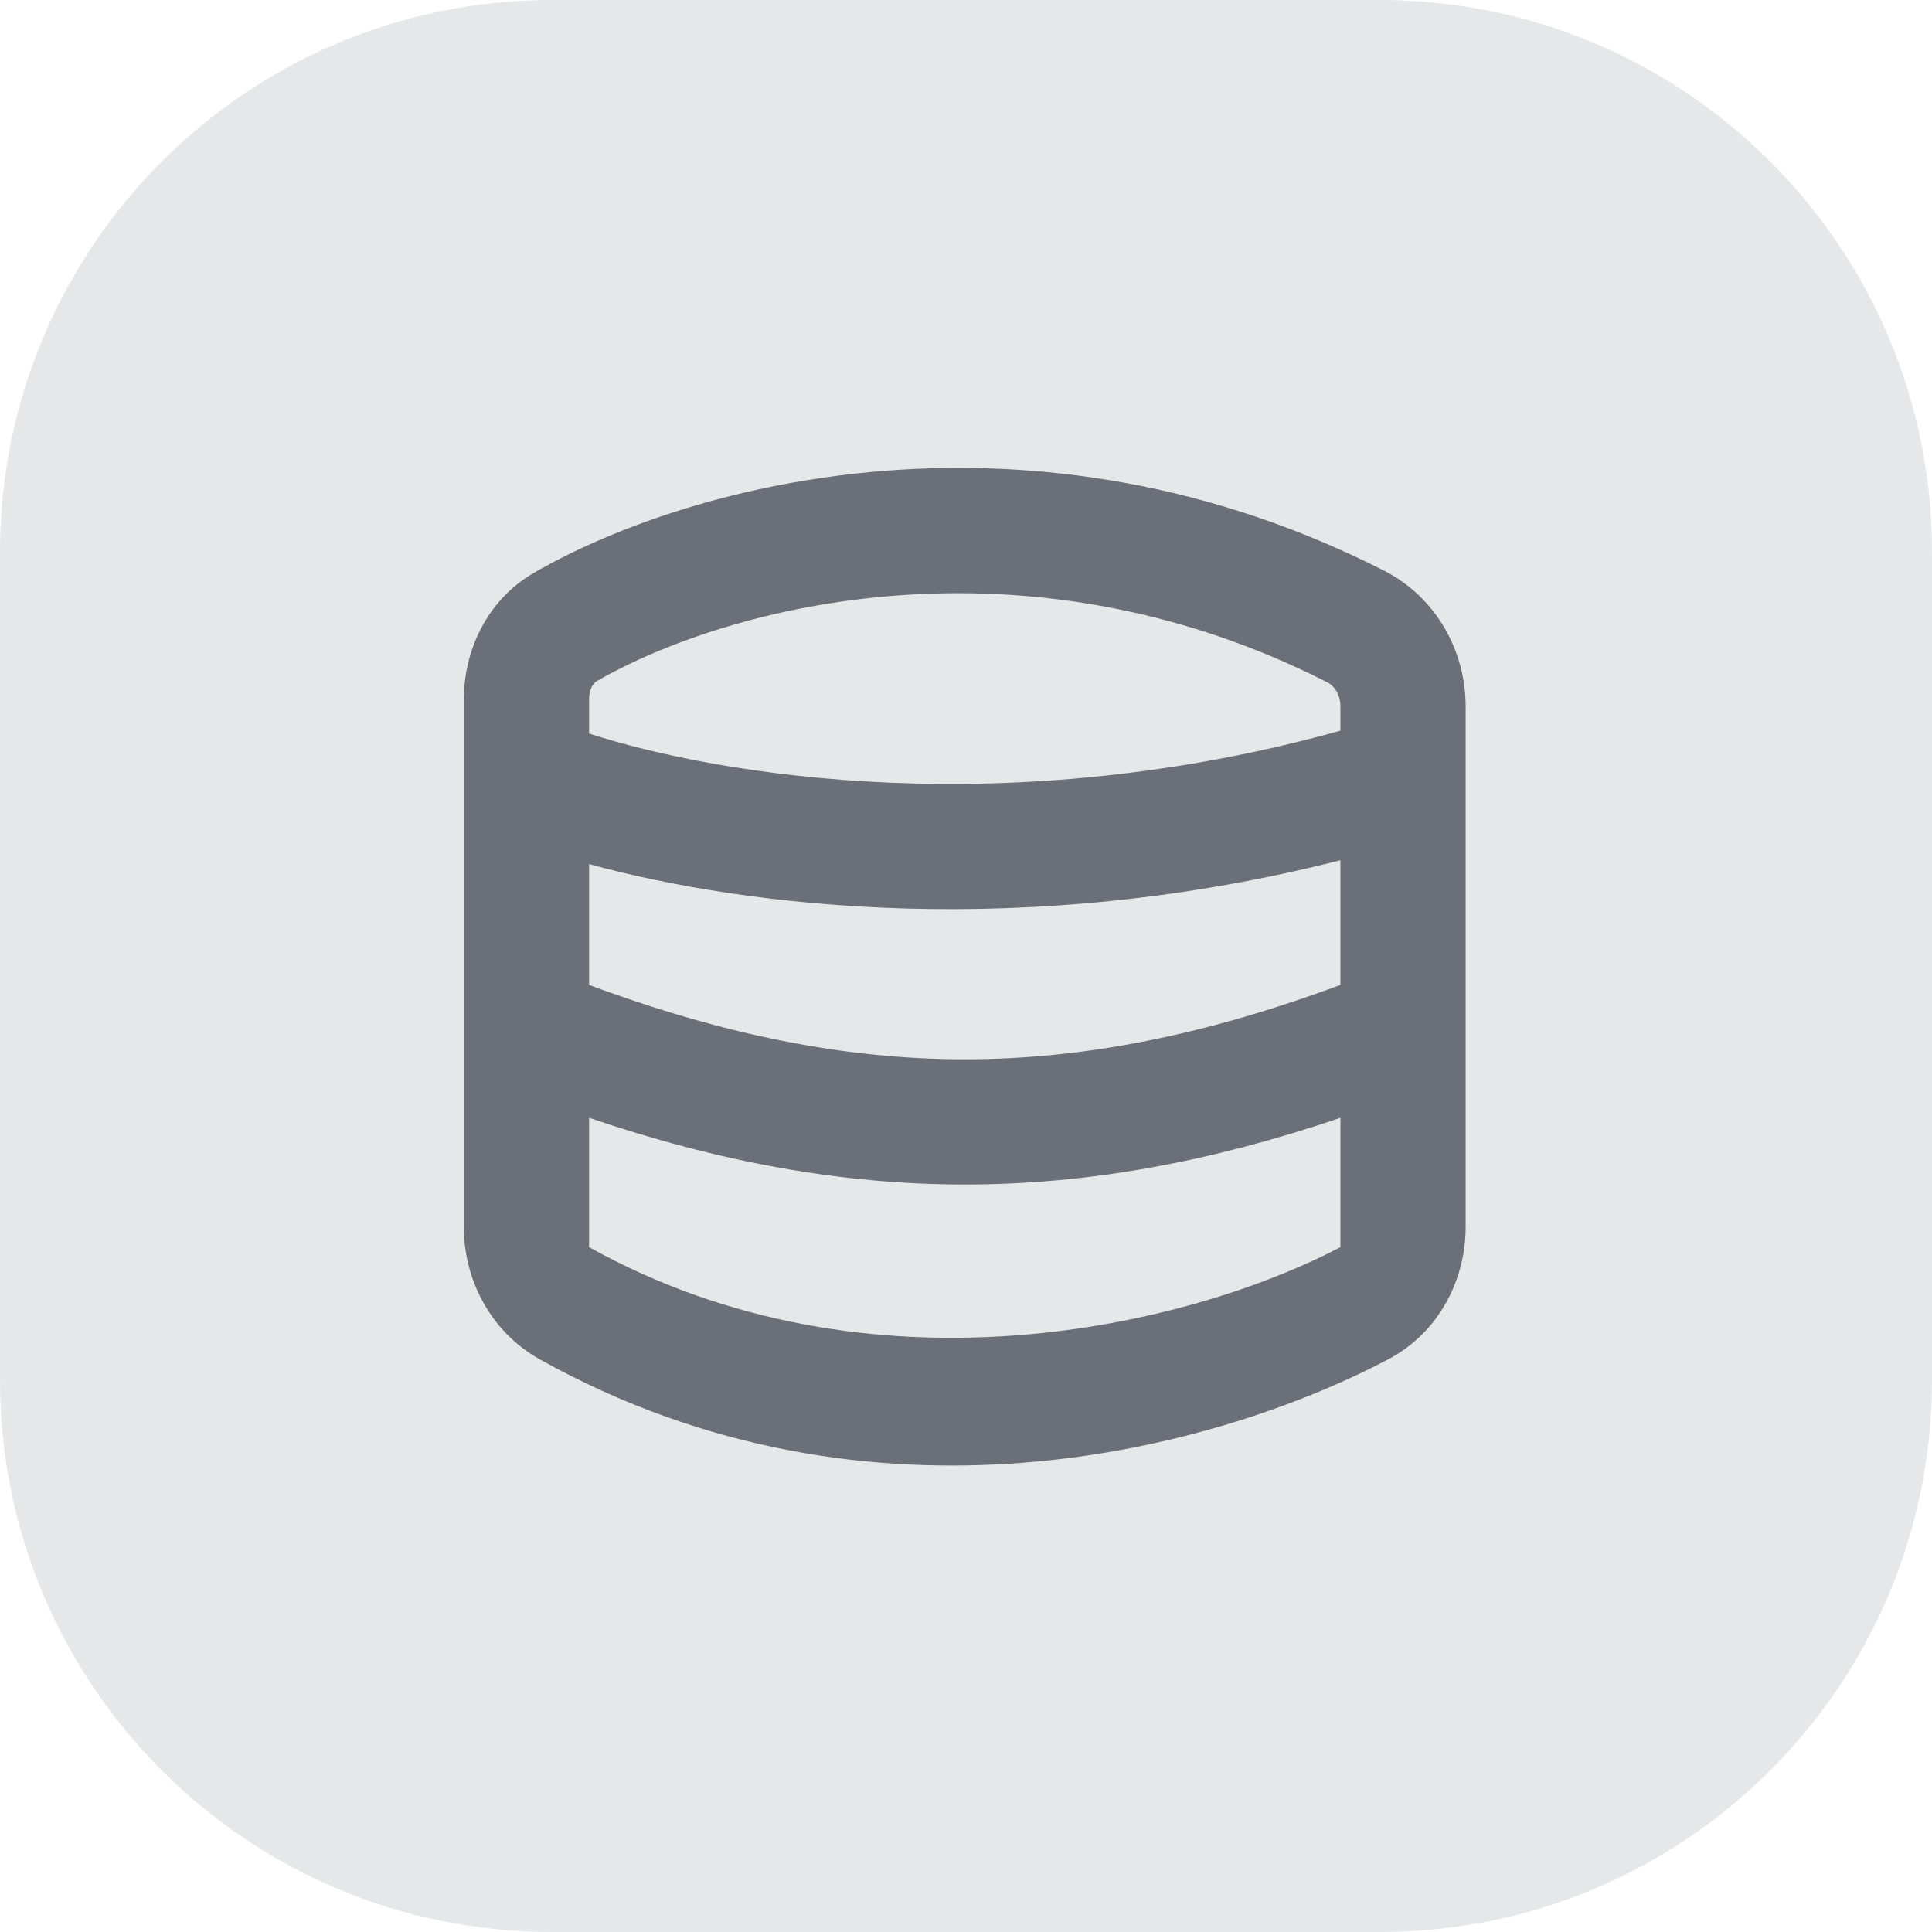
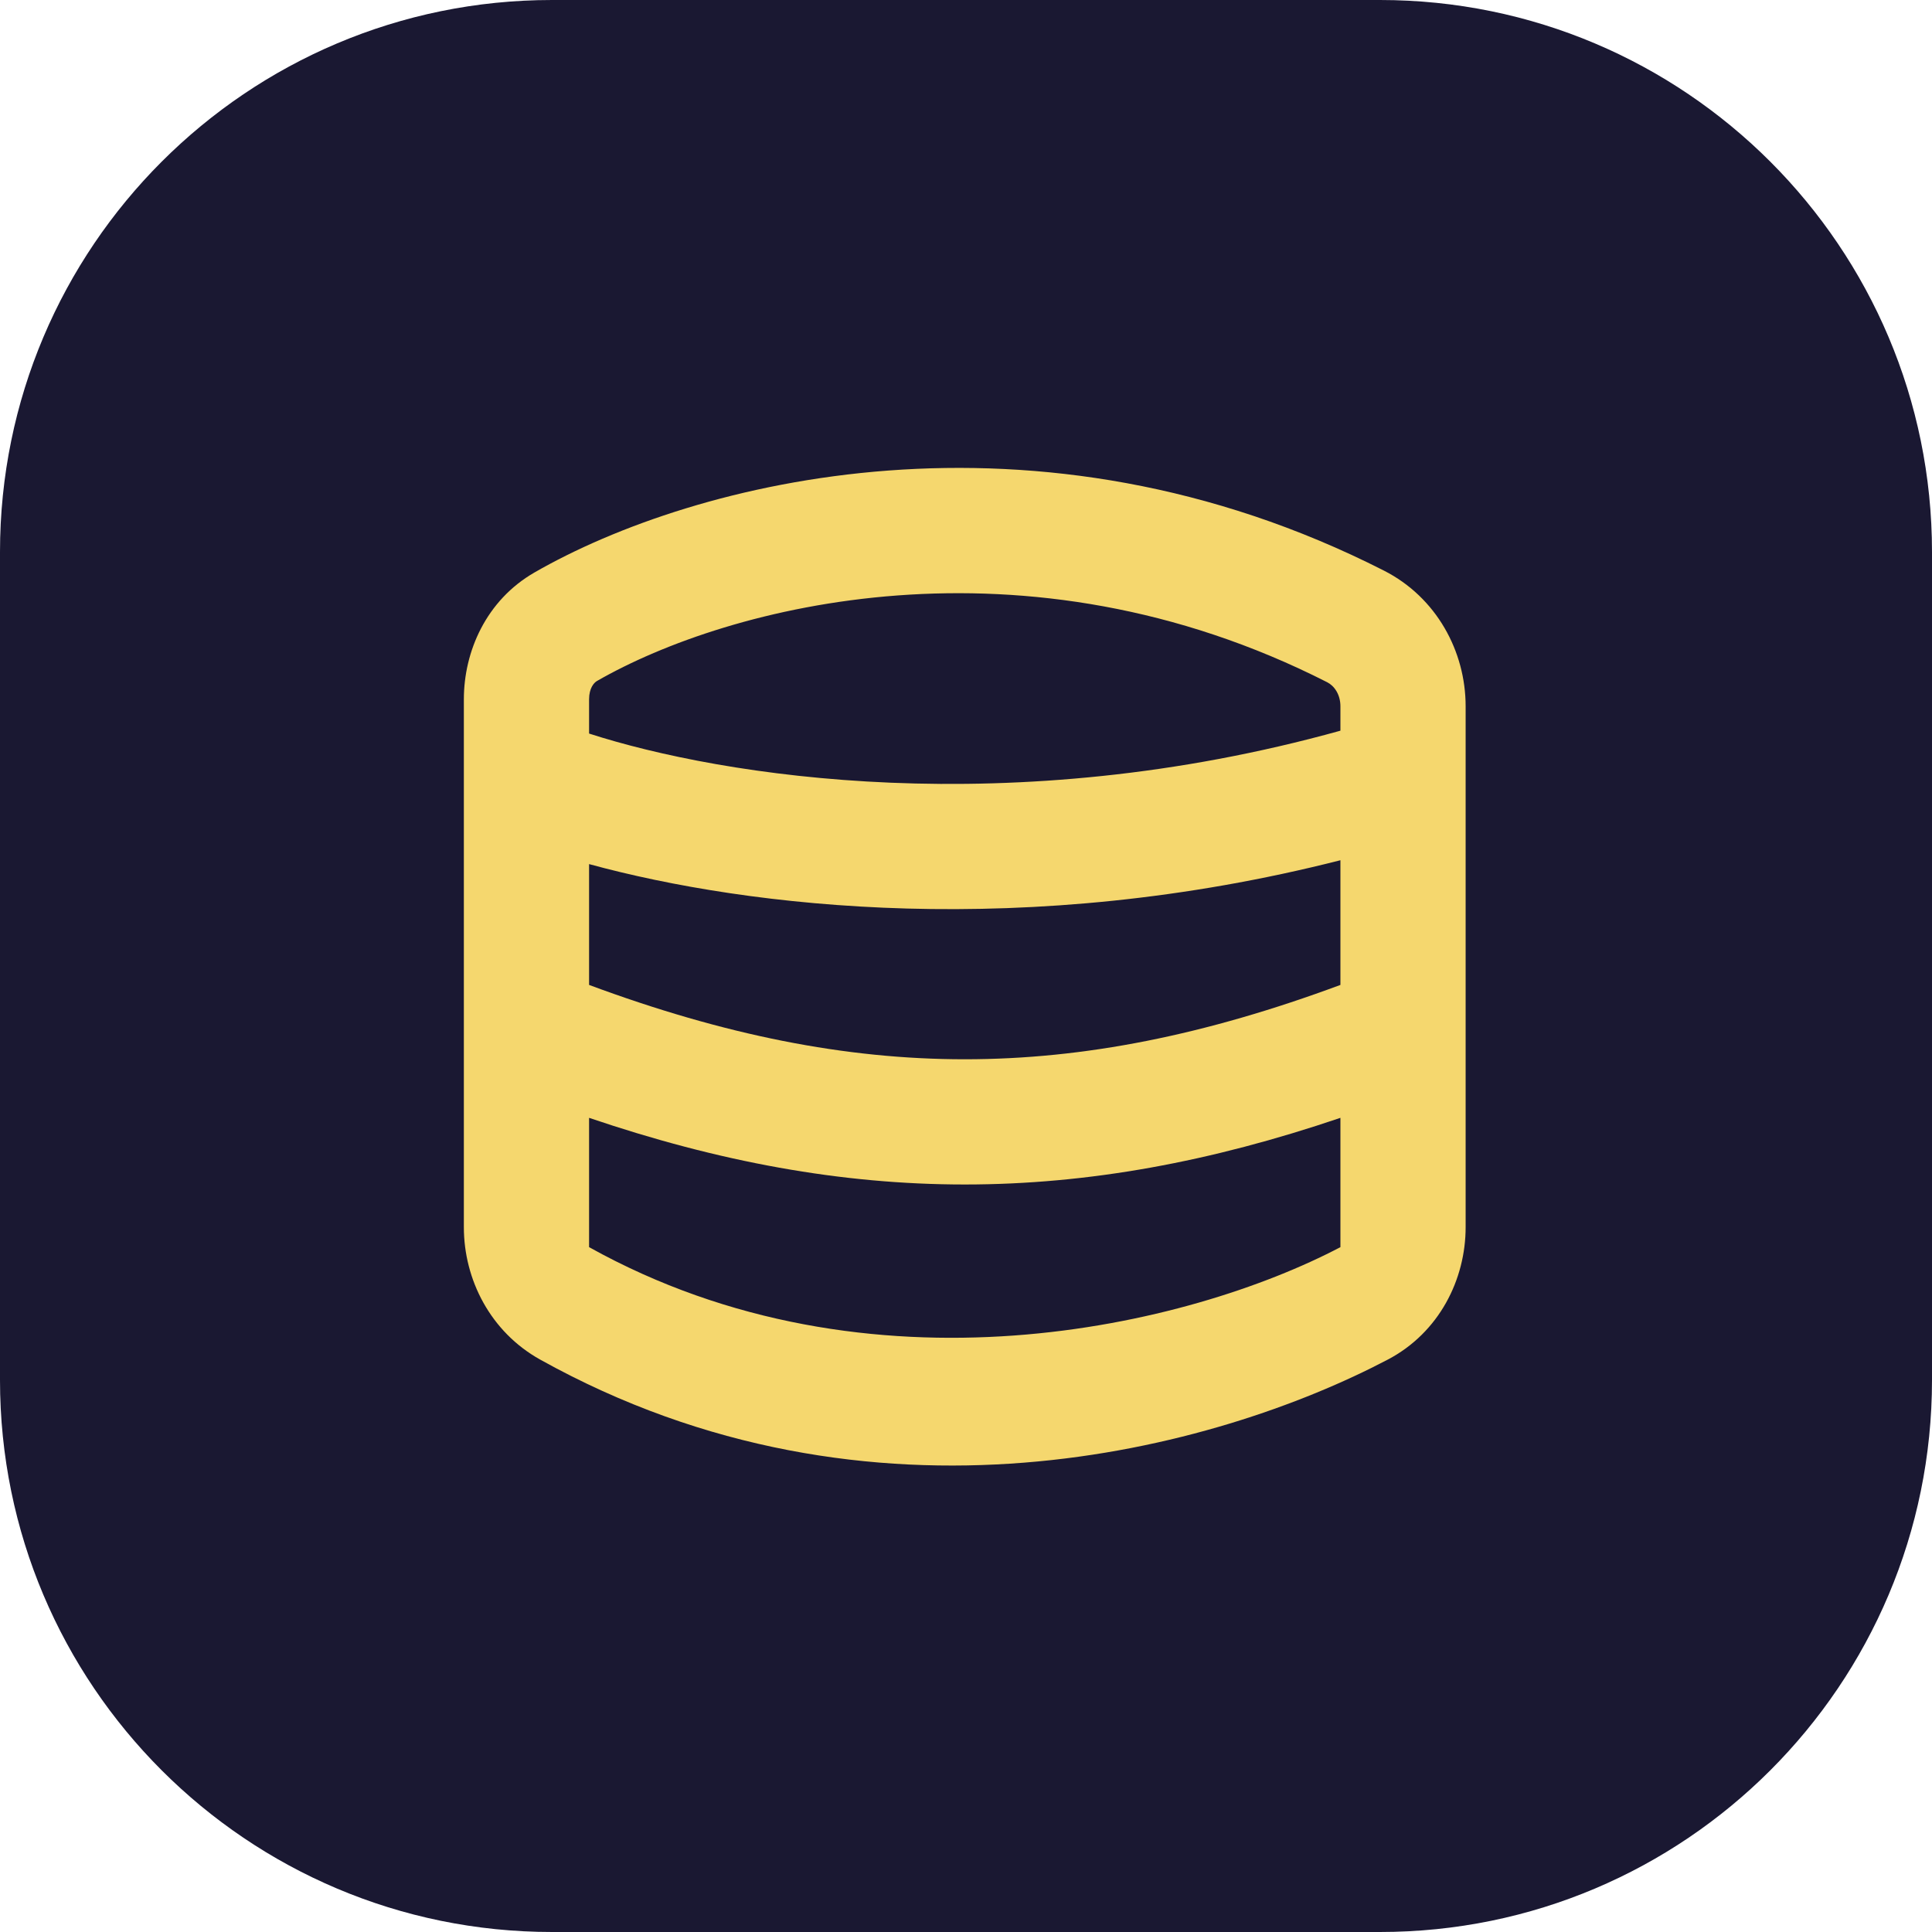
<svg xmlns="http://www.w3.org/2000/svg" width="54" height="54" viewBox="0 0 54 54" fill="none">
-   <path d="M38.571 0H15.429C6.908 0 0 6.908 0 15.429V38.571C0 47.092 6.908 54 15.429 54H38.571C47.092 54 54 47.092 54 38.571V15.429C54 6.908 47.092 0 38.571 0Z" fill="#7B808A" fill-opacity="0.19" />
-   <path d="M37.465 31.244C33.844 32.473 30.422 33.107 26.965 33.107C23.508 33.107 20.086 32.473 16.465 31.244V34.3C16.465 34.619 16.465 34.858 16.465 34.858C24.324 39.232 33.248 37.073 37.465 34.858C37.465 34.858 37.465 34.628 37.465 34.3V31.244ZM37.465 24.044C28.693 26.278 20.942 25.375 16.465 24.152V27.529C20.238 28.929 23.622 29.607 26.965 29.607C30.308 29.607 33.691 28.929 37.465 27.529V24.044ZM40.965 34.3C40.965 35.758 40.229 37.244 38.791 38C33.99 40.522 24.372 43.163 15.096 38C13.709 37.227 12.965 35.766 12.965 34.3V19.546C12.965 18.209 13.588 16.777 14.94 16C19.412 13.429 28.934 10.992 38.682 15.949C40.149 16.695 40.965 18.204 40.965 19.741V34.3ZM16.465 20.503C20.19 21.706 28.233 22.991 37.465 20.423V19.741C37.465 19.41 37.293 19.169 37.096 19.069C28.621 14.76 20.364 16.919 16.684 19.035C16.603 19.082 16.465 19.232 16.465 19.546V20.503Z" fill="#6B6F78" />
+   <path d="M38.571 0H15.429C6.908 0 0 6.908 0 15.429V38.571C0 47.092 6.908 54 15.429 54H38.571C47.092 54 54 47.092 54 38.571V15.429C54 6.908 47.092 0 38.571 0Z" fill="#1A1832" />
+   <path d="M37.465 31.244C33.844 32.473 30.422 33.107 26.965 33.107C23.508 33.107 20.086 32.473 16.465 31.244V34.3C16.465 34.619 16.465 34.858 16.465 34.858C24.324 39.232 33.248 37.073 37.465 34.858C37.465 34.858 37.465 34.628 37.465 34.3V31.244ZM37.465 24.044C28.693 26.278 20.942 25.375 16.465 24.152V27.529C20.238 28.929 23.622 29.607 26.965 29.607C30.308 29.607 33.691 28.929 37.465 27.529V24.044ZM40.965 34.3C40.965 35.758 40.229 37.244 38.791 38C33.99 40.522 24.372 43.163 15.096 38C13.709 37.227 12.965 35.766 12.965 34.3V19.546C12.965 18.209 13.588 16.777 14.94 16C19.412 13.429 28.934 10.992 38.682 15.949C40.149 16.695 40.965 18.204 40.965 19.741V34.3ZM16.465 20.503C20.19 21.706 28.233 22.991 37.465 20.423V19.741C37.465 19.41 37.293 19.169 37.096 19.069C28.621 14.76 20.364 16.919 16.684 19.035C16.603 19.082 16.465 19.232 16.465 19.546V20.503Z" fill="#F5D76E" />
</svg>
